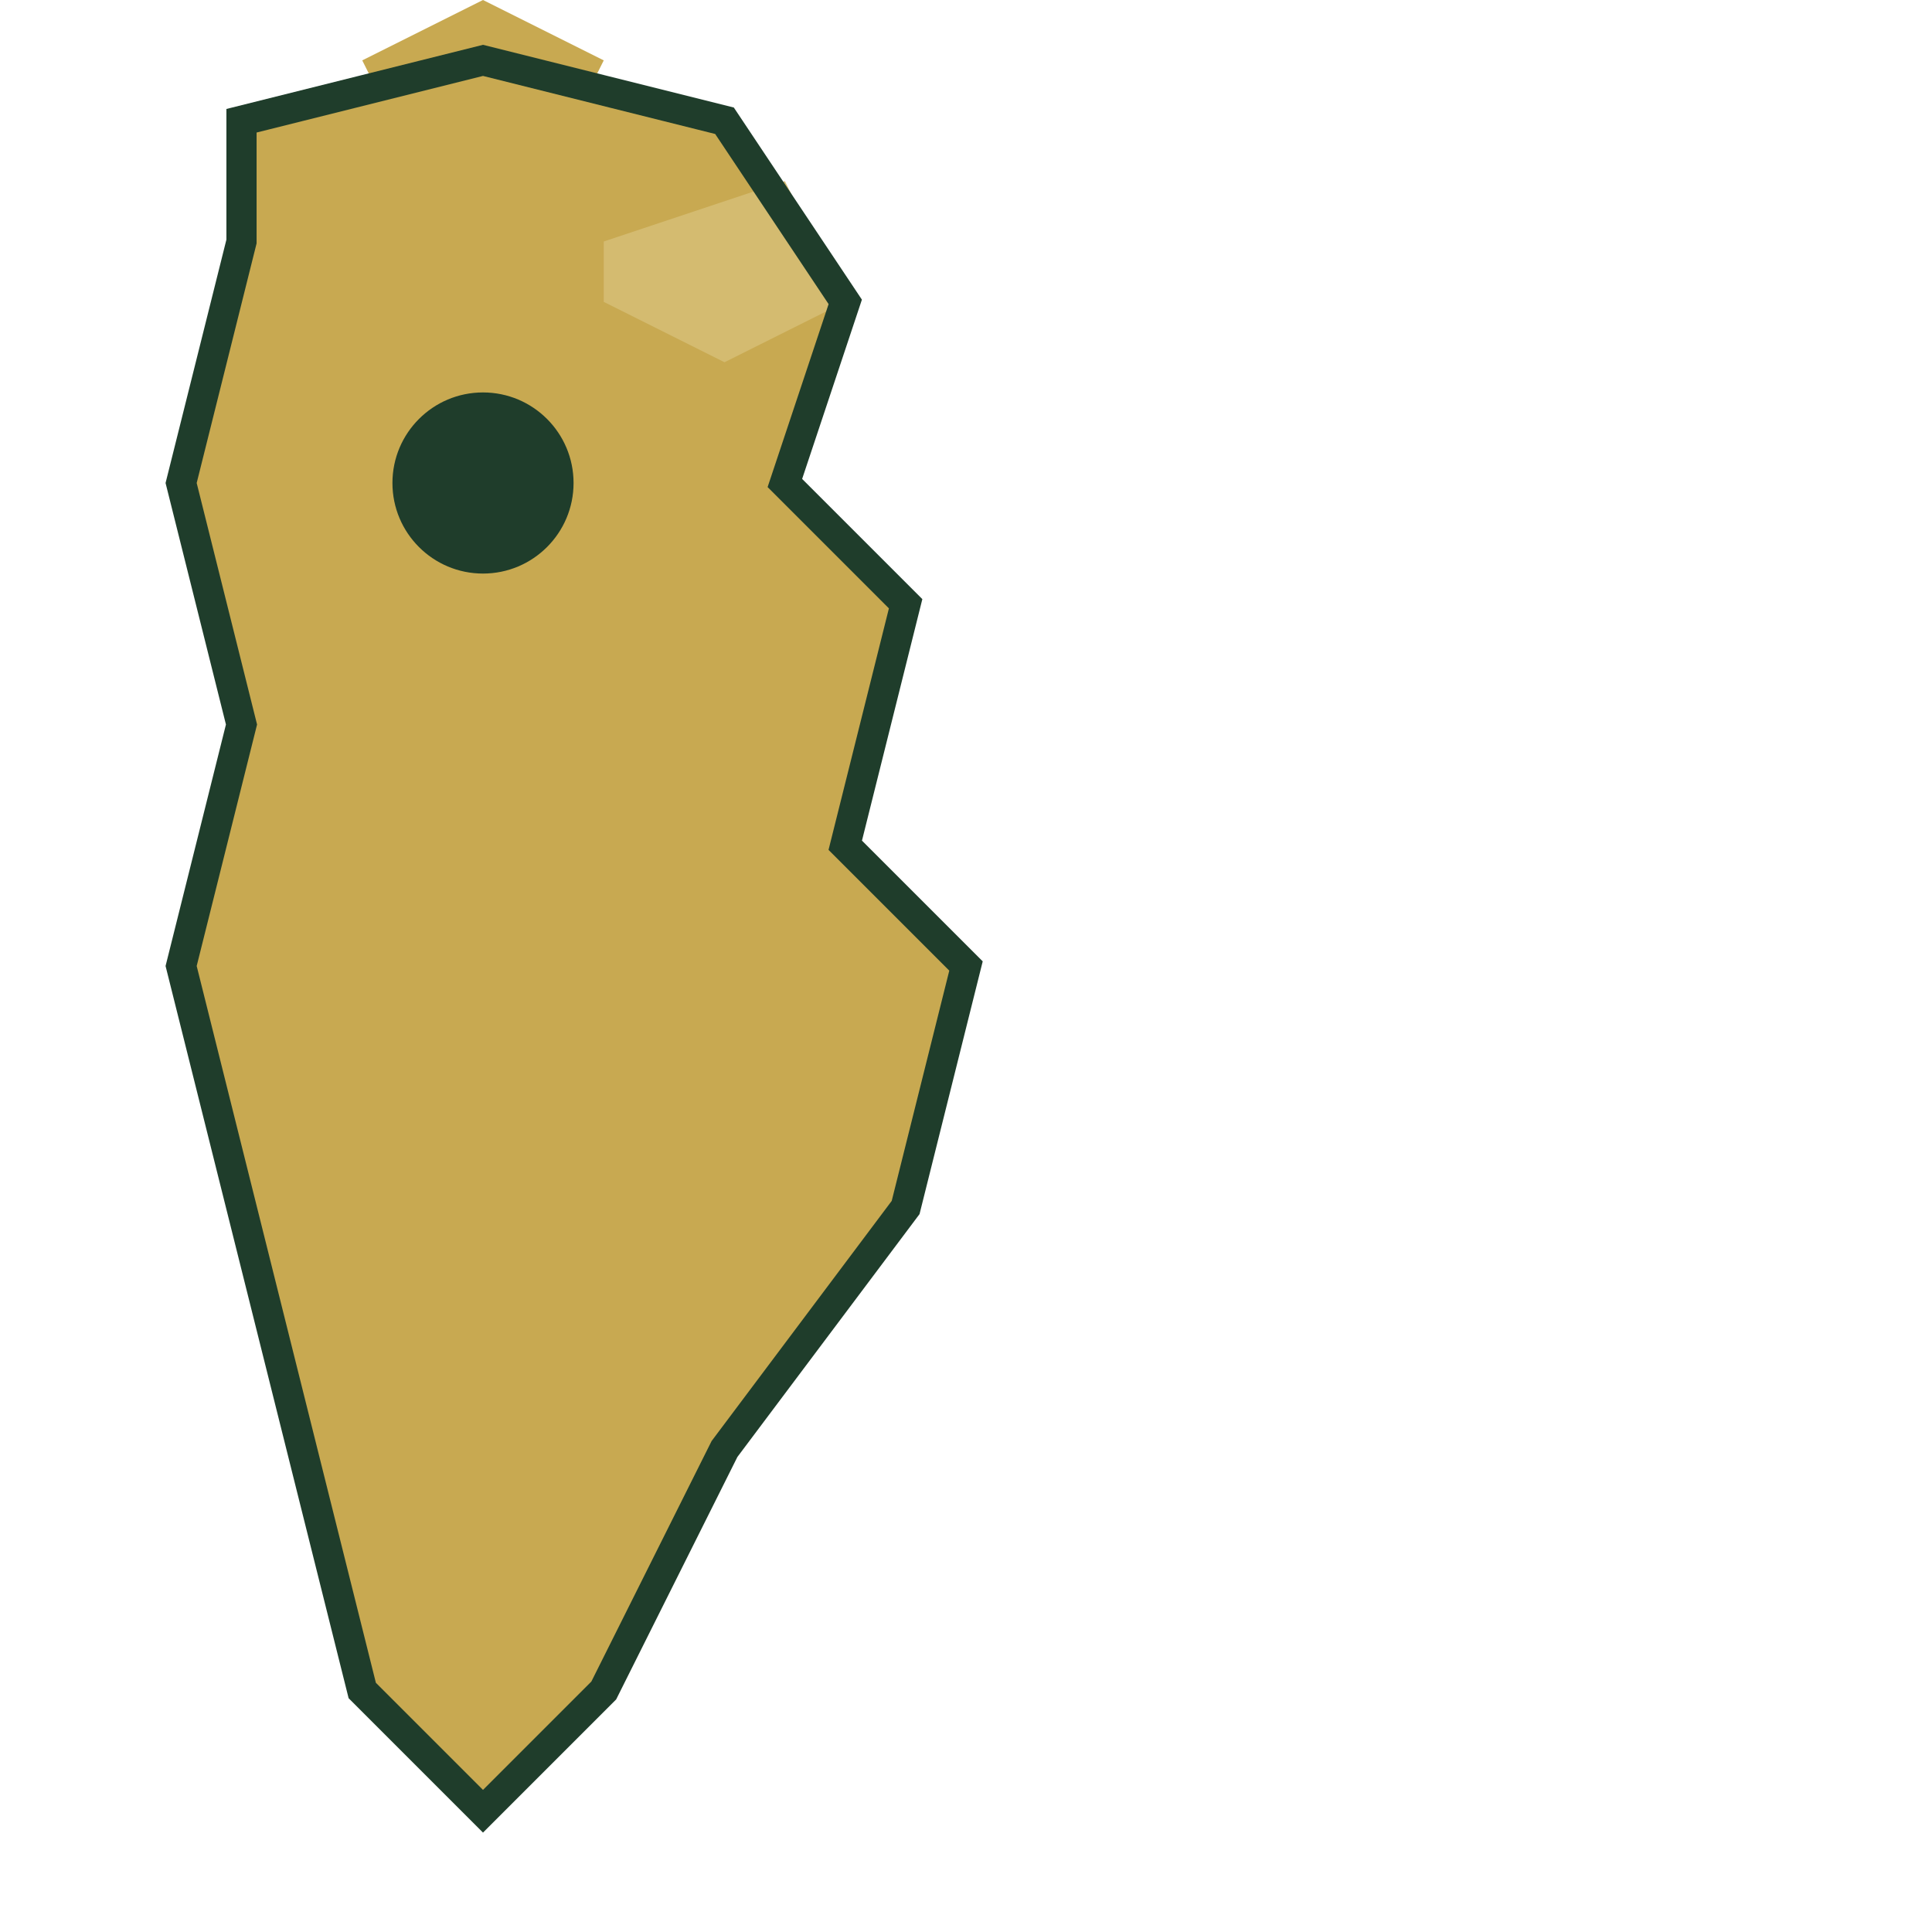
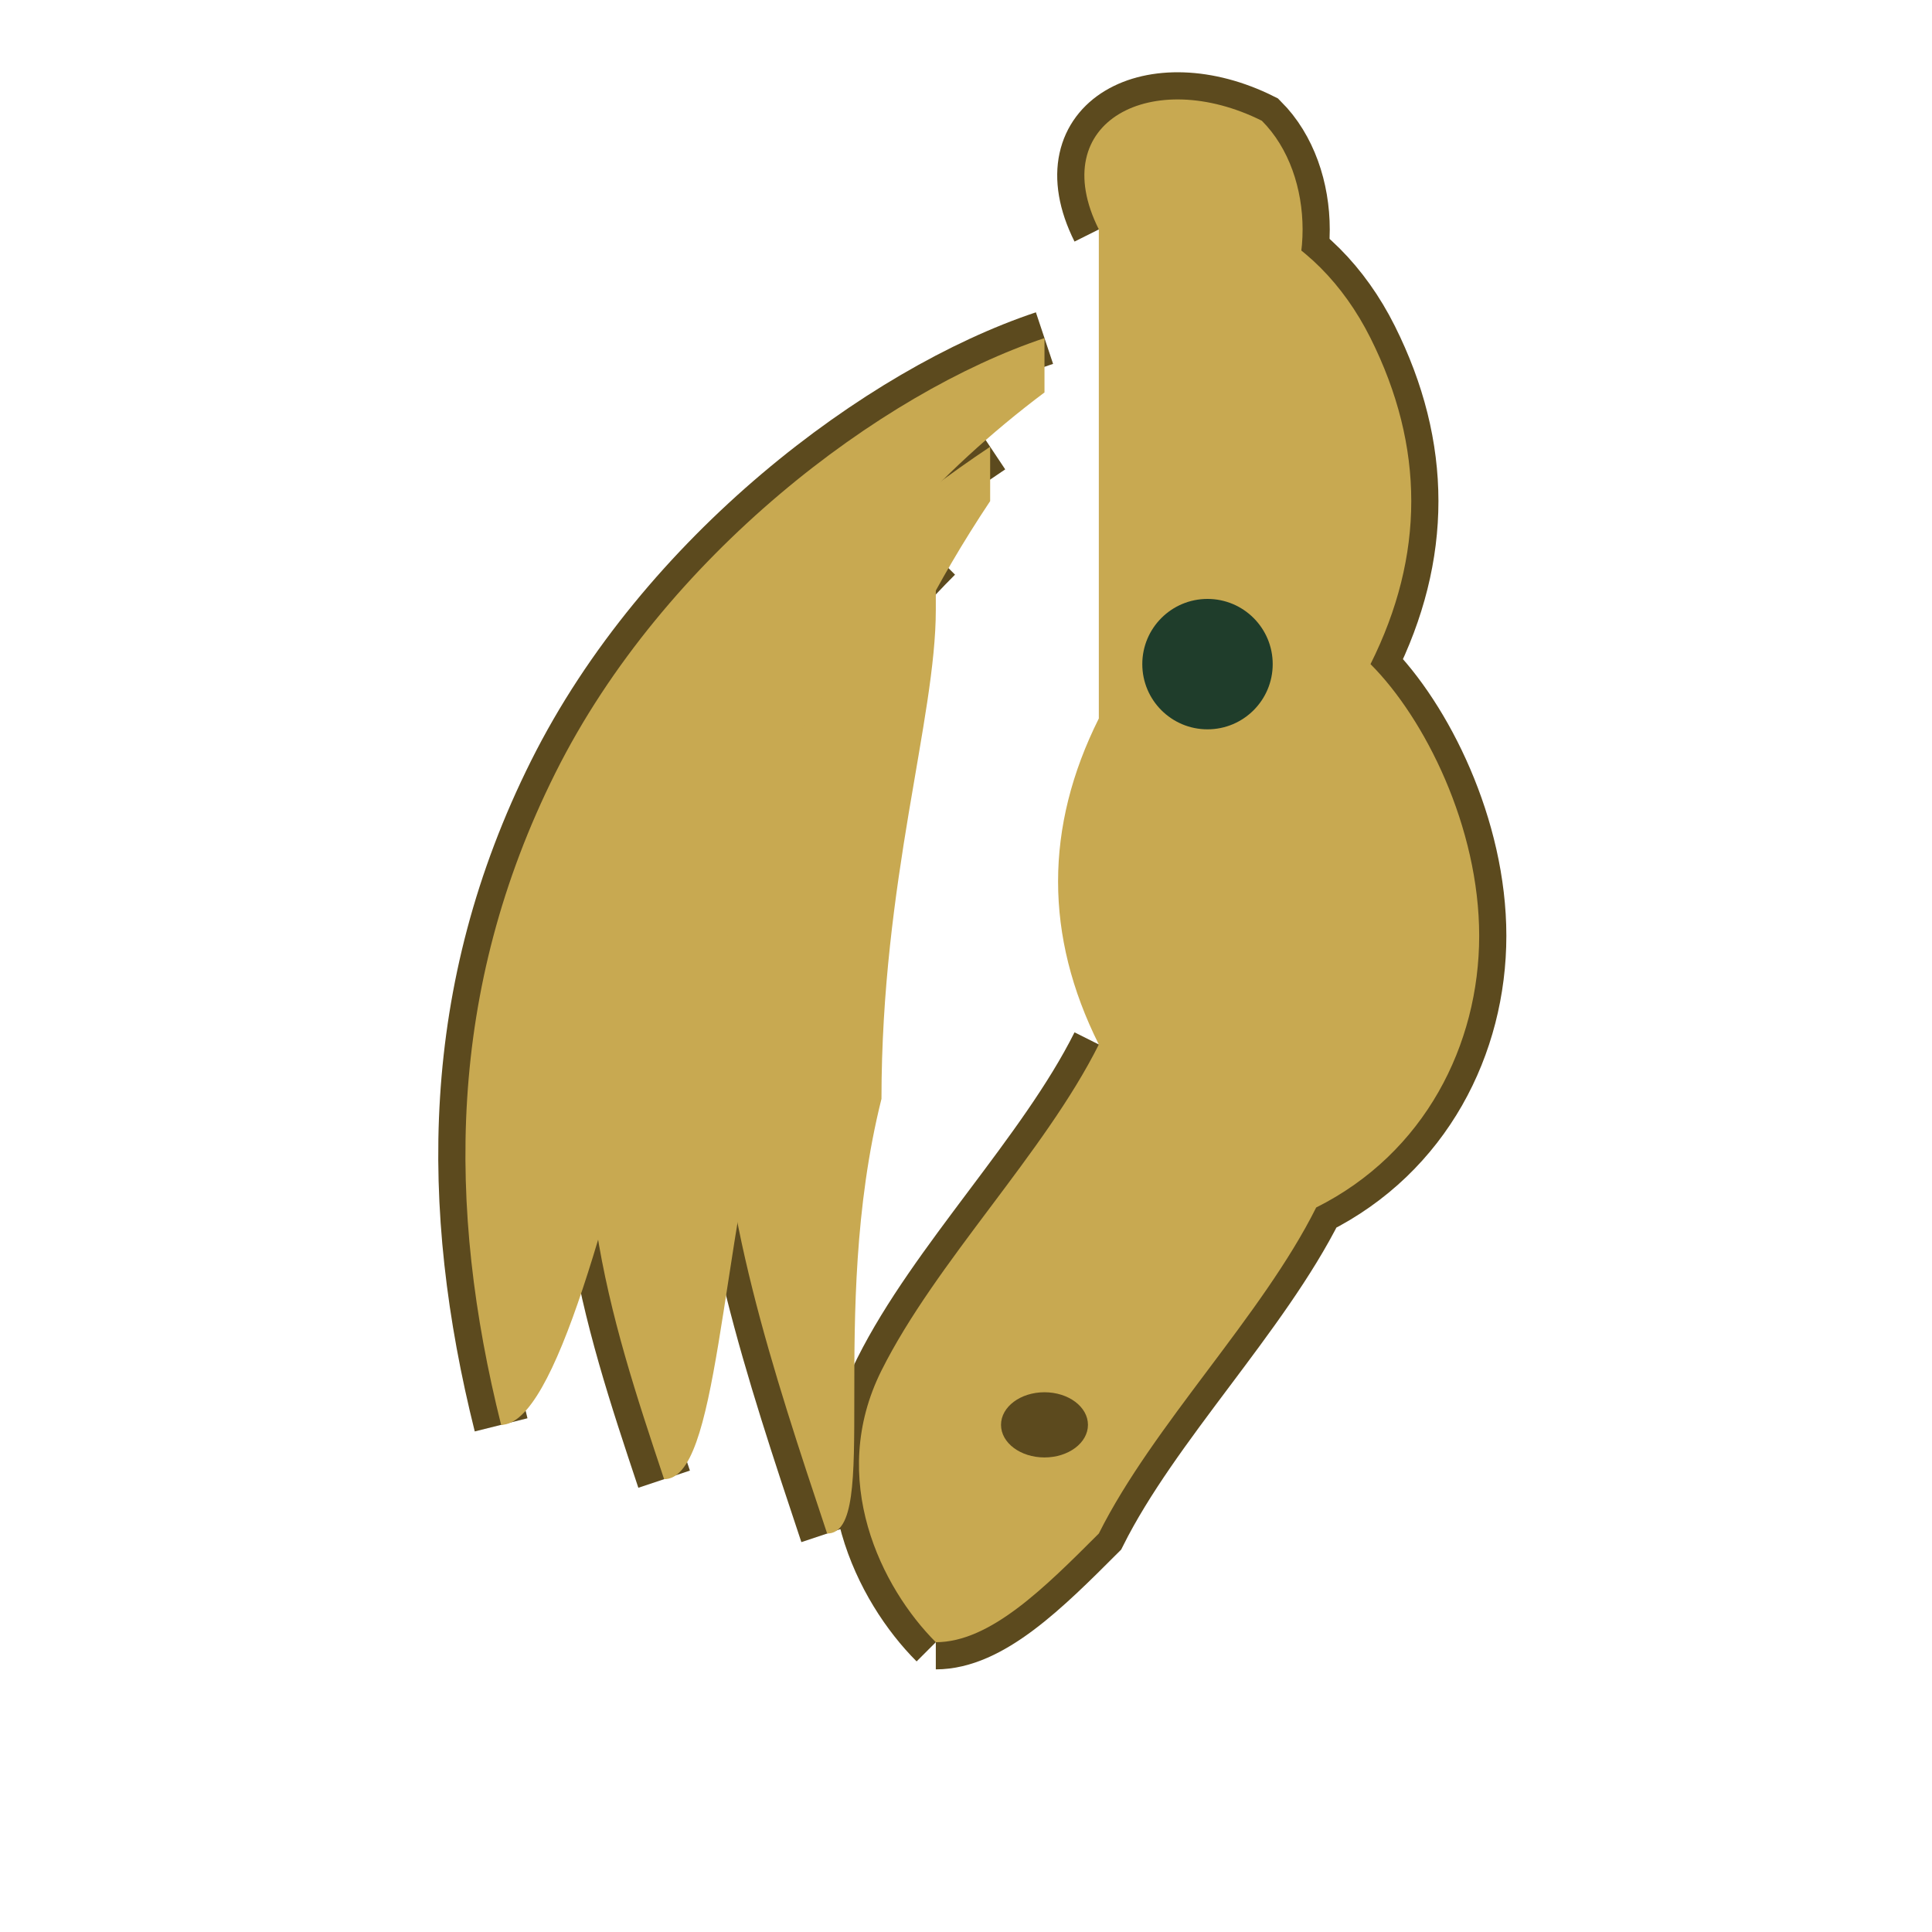
<svg xmlns="http://www.w3.org/2000/svg" width="32" height="32" viewBox="0 0 32 32">
-   <g fill="#C8A951">
-     <path d="M4 2 L8 1 L12 2 L14 5 L13 8 L15 10 L14 14 L16 16 L15 20 L12 24 L10 28 L8 30 L6 28 L5 24 L4 20 L3 16 L4 12 L3 8 L4 4 Z" />
-     <path d="M6 1 L8 0 L10 1 L9 3 L7 3 Z" />
-     <circle cx="8" cy="8" r="1.5" fill="#1F3D2B" />
-     <path d="M10 4 L13 3 L14 5 L12 6 L10 5 Z" fill="#d4bb70" />
+   <g transform="translate(2, 2) scale(0.9)">
+     <g fill="none" stroke="#5c4a1e" stroke-width="1">
+       <path d="M18 2 C20 1 22 2 23 4 C24 6 24 8 23 10 C24 11 25 13 25 15 C25 17 24 19 22 20 C21 22 19 24 18 26 C17 27 16 28 15 28" />
+       <path d="M15 28 C14 27 13 25 14 23 C15 21 17 19 18 17" />
+       <path d="M17 4 C14 5 10 8 8 12 C6 16 6 20 7 24" />
+       <path d="M16 6 C13 8 10 11 9 15 C8 19 9 22 10 25" />
+       <path d="M15 8 C13 10 11 13 11 17 C11 20 12 23 13 26" />
+       <path d="M18 2 C17 0 19 -1 21 0 C22 1 22 3 21 4" />
+     </g>
+     <g fill="#C8A951">
+       <path d="M18 2 C20 1 22 2 23 4 C24 6 24 8 23 10 C24 11 25 13 25 15 C25 17 24 19 22 20 C21 22 19 24 18 26 C17 27 16 28 15 28 C14 27 13 25 14 23 C15 21 17 19 18 17 C17 15 17 13 18 11 C18 9 18 6 18 4 Z" />
+       <path d="M17 4 C14 5 10 8 8 12 C6 16 6 20 7 24 C8 24 9 20 10 16 C11 12 13 8 17 5 Z" />
+       <path d="M16 6 C13 8 10 11 9 15 C8 19 9 22 10 25 C11 25 11 21 12 17 C13 13 14 10 16 7 Z" />
+       <path d="M15 8 C13 10 11 13 11 17 C11 20 12 23 13 26 C14 26 13 22 14 18 C14 14 15 11 15 9 Z" />
+       <path d="M18 2 C17 0 19 -1 21 0 C22 1 22 3 21 4 C20 3 19 3 18 2 Z" />
+     </g>
+     <circle cx="20" cy="10" r="1.2" fill="#1F3D2B" />
+     <ellipse cx="17" cy="24" rx="0.8" ry="0.6" fill="#5c4a1e" />
  </g>
-   <path d="M4 2 L8 1 L12 2 L14 5 L13 8 L15 10 L14 14 L16 16 L15 20 L12 24 L10 28 L8 30 L6 28 L5 24 L4 20 L3 16 L4 12 L3 8 L4 4 Z" fill="none" stroke="#1F3D2B" stroke-width="0.5" />
</svg>
